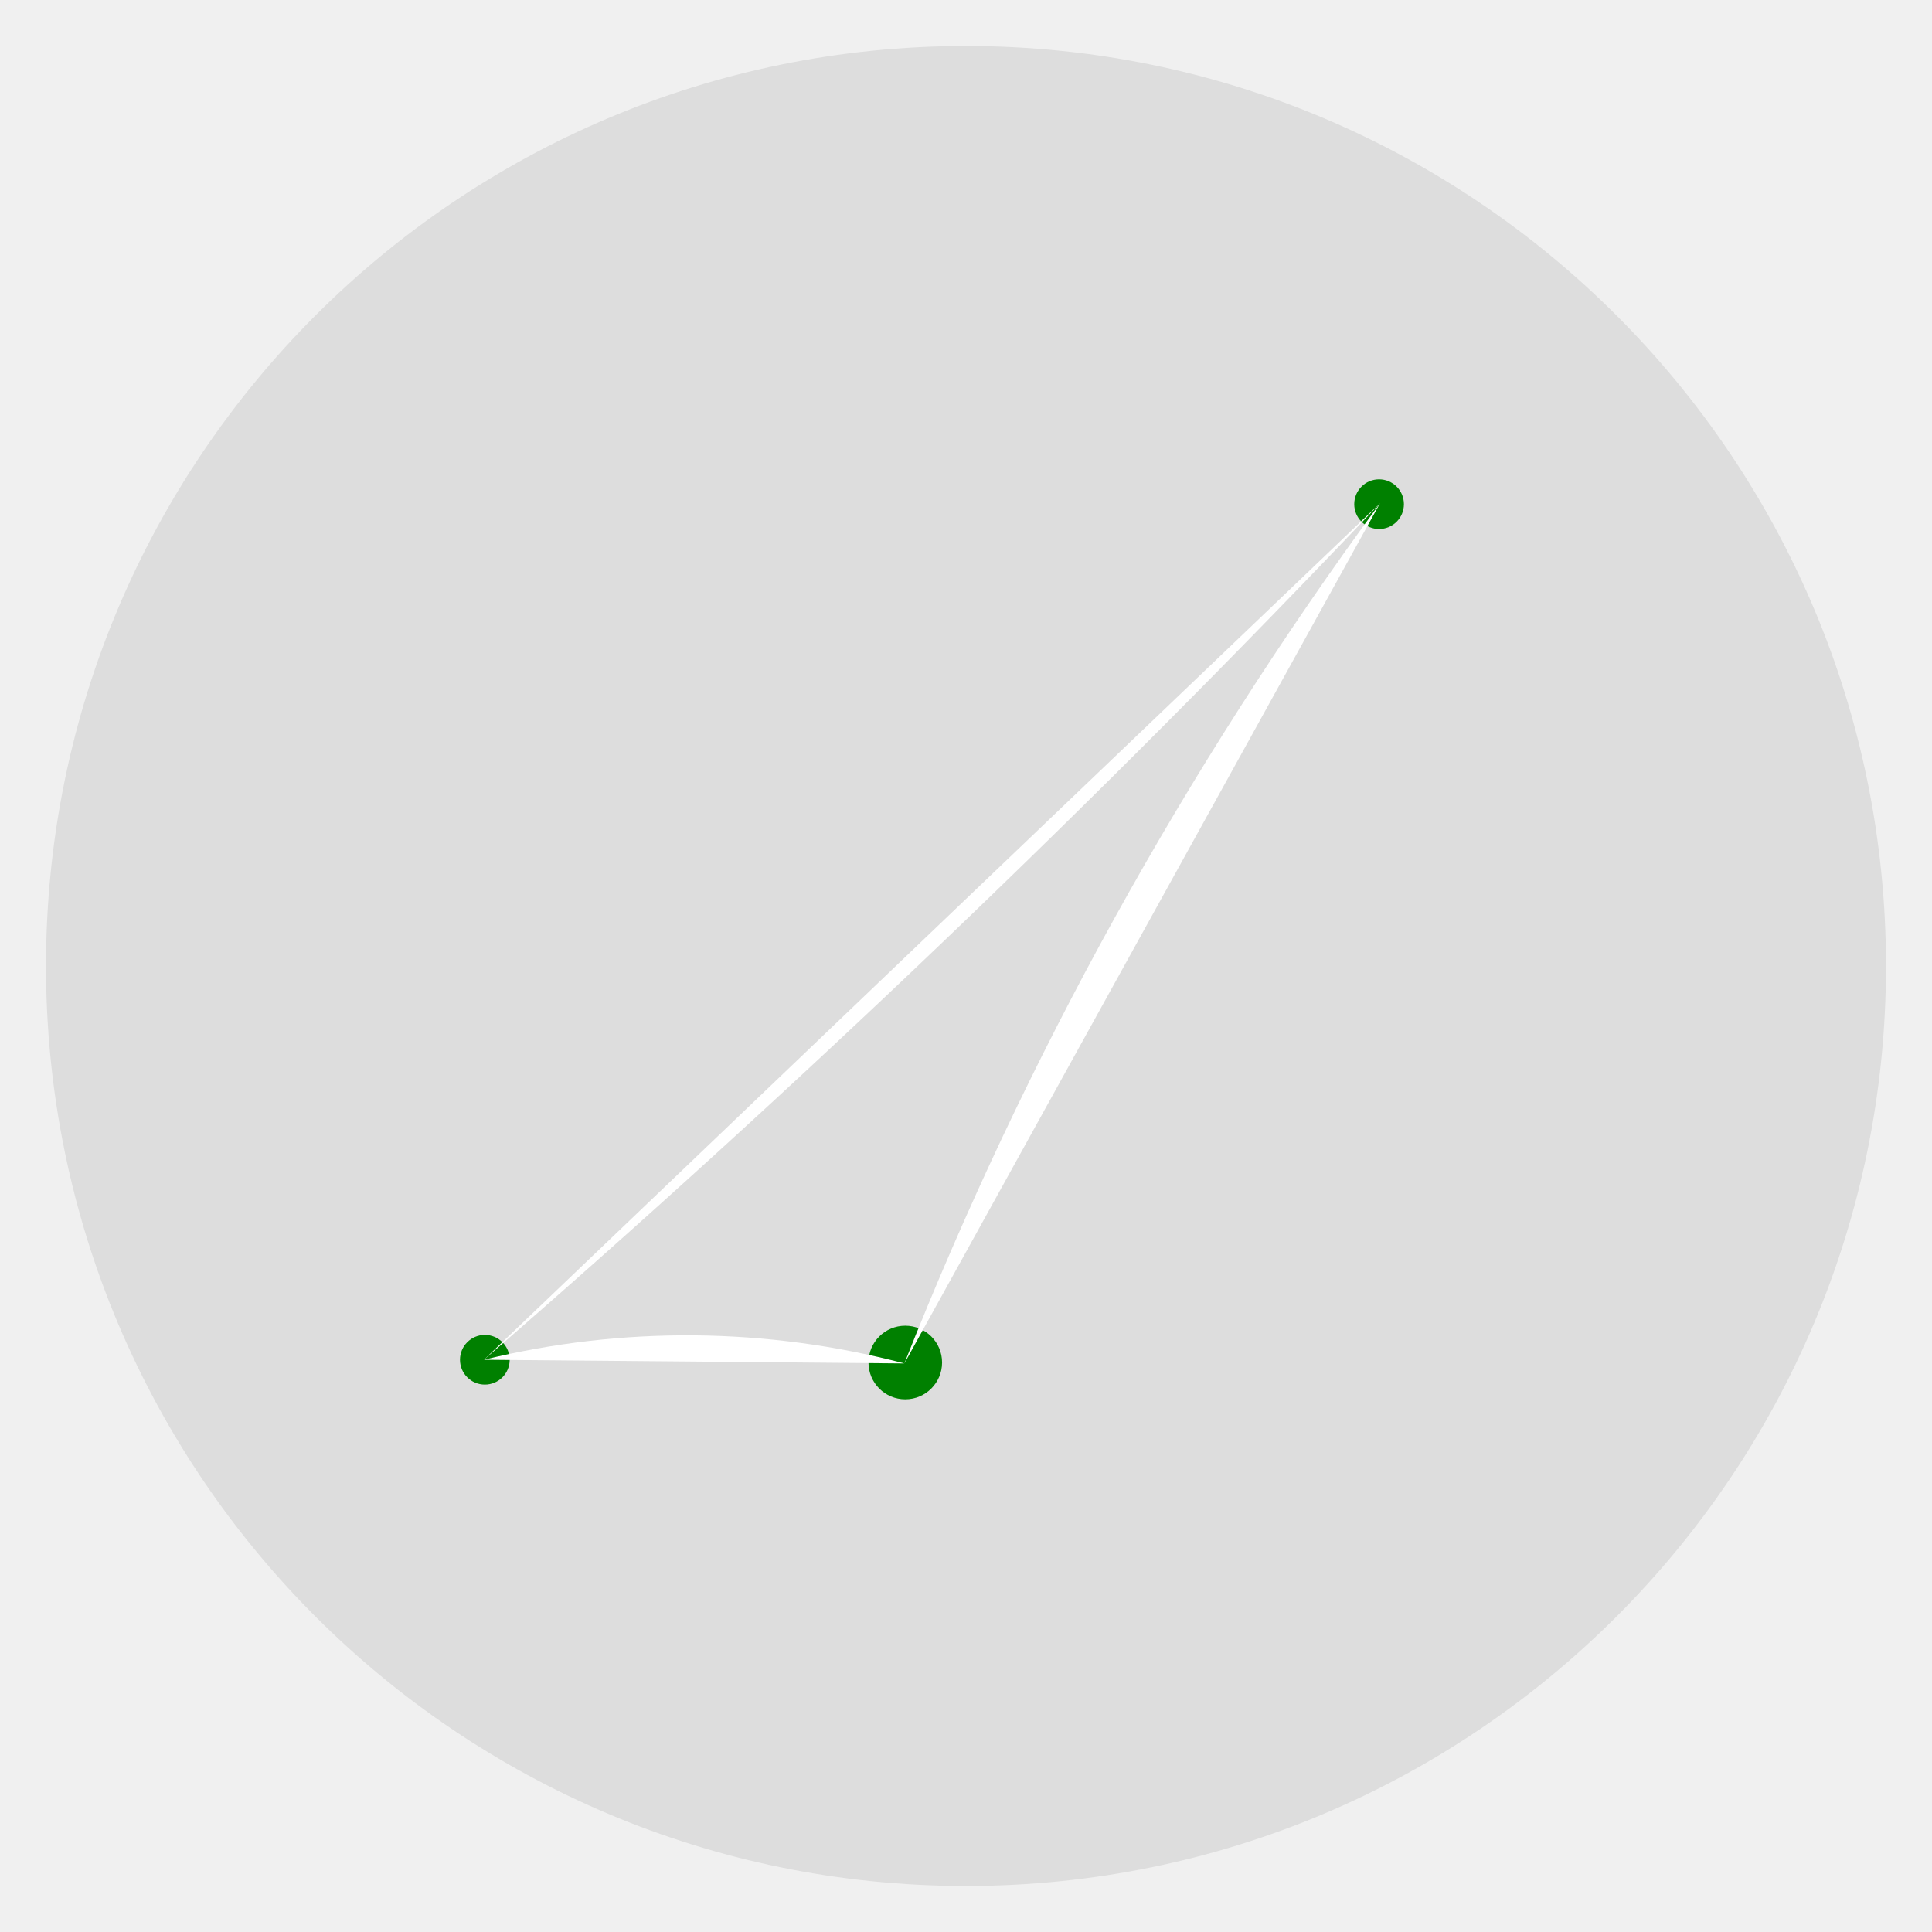
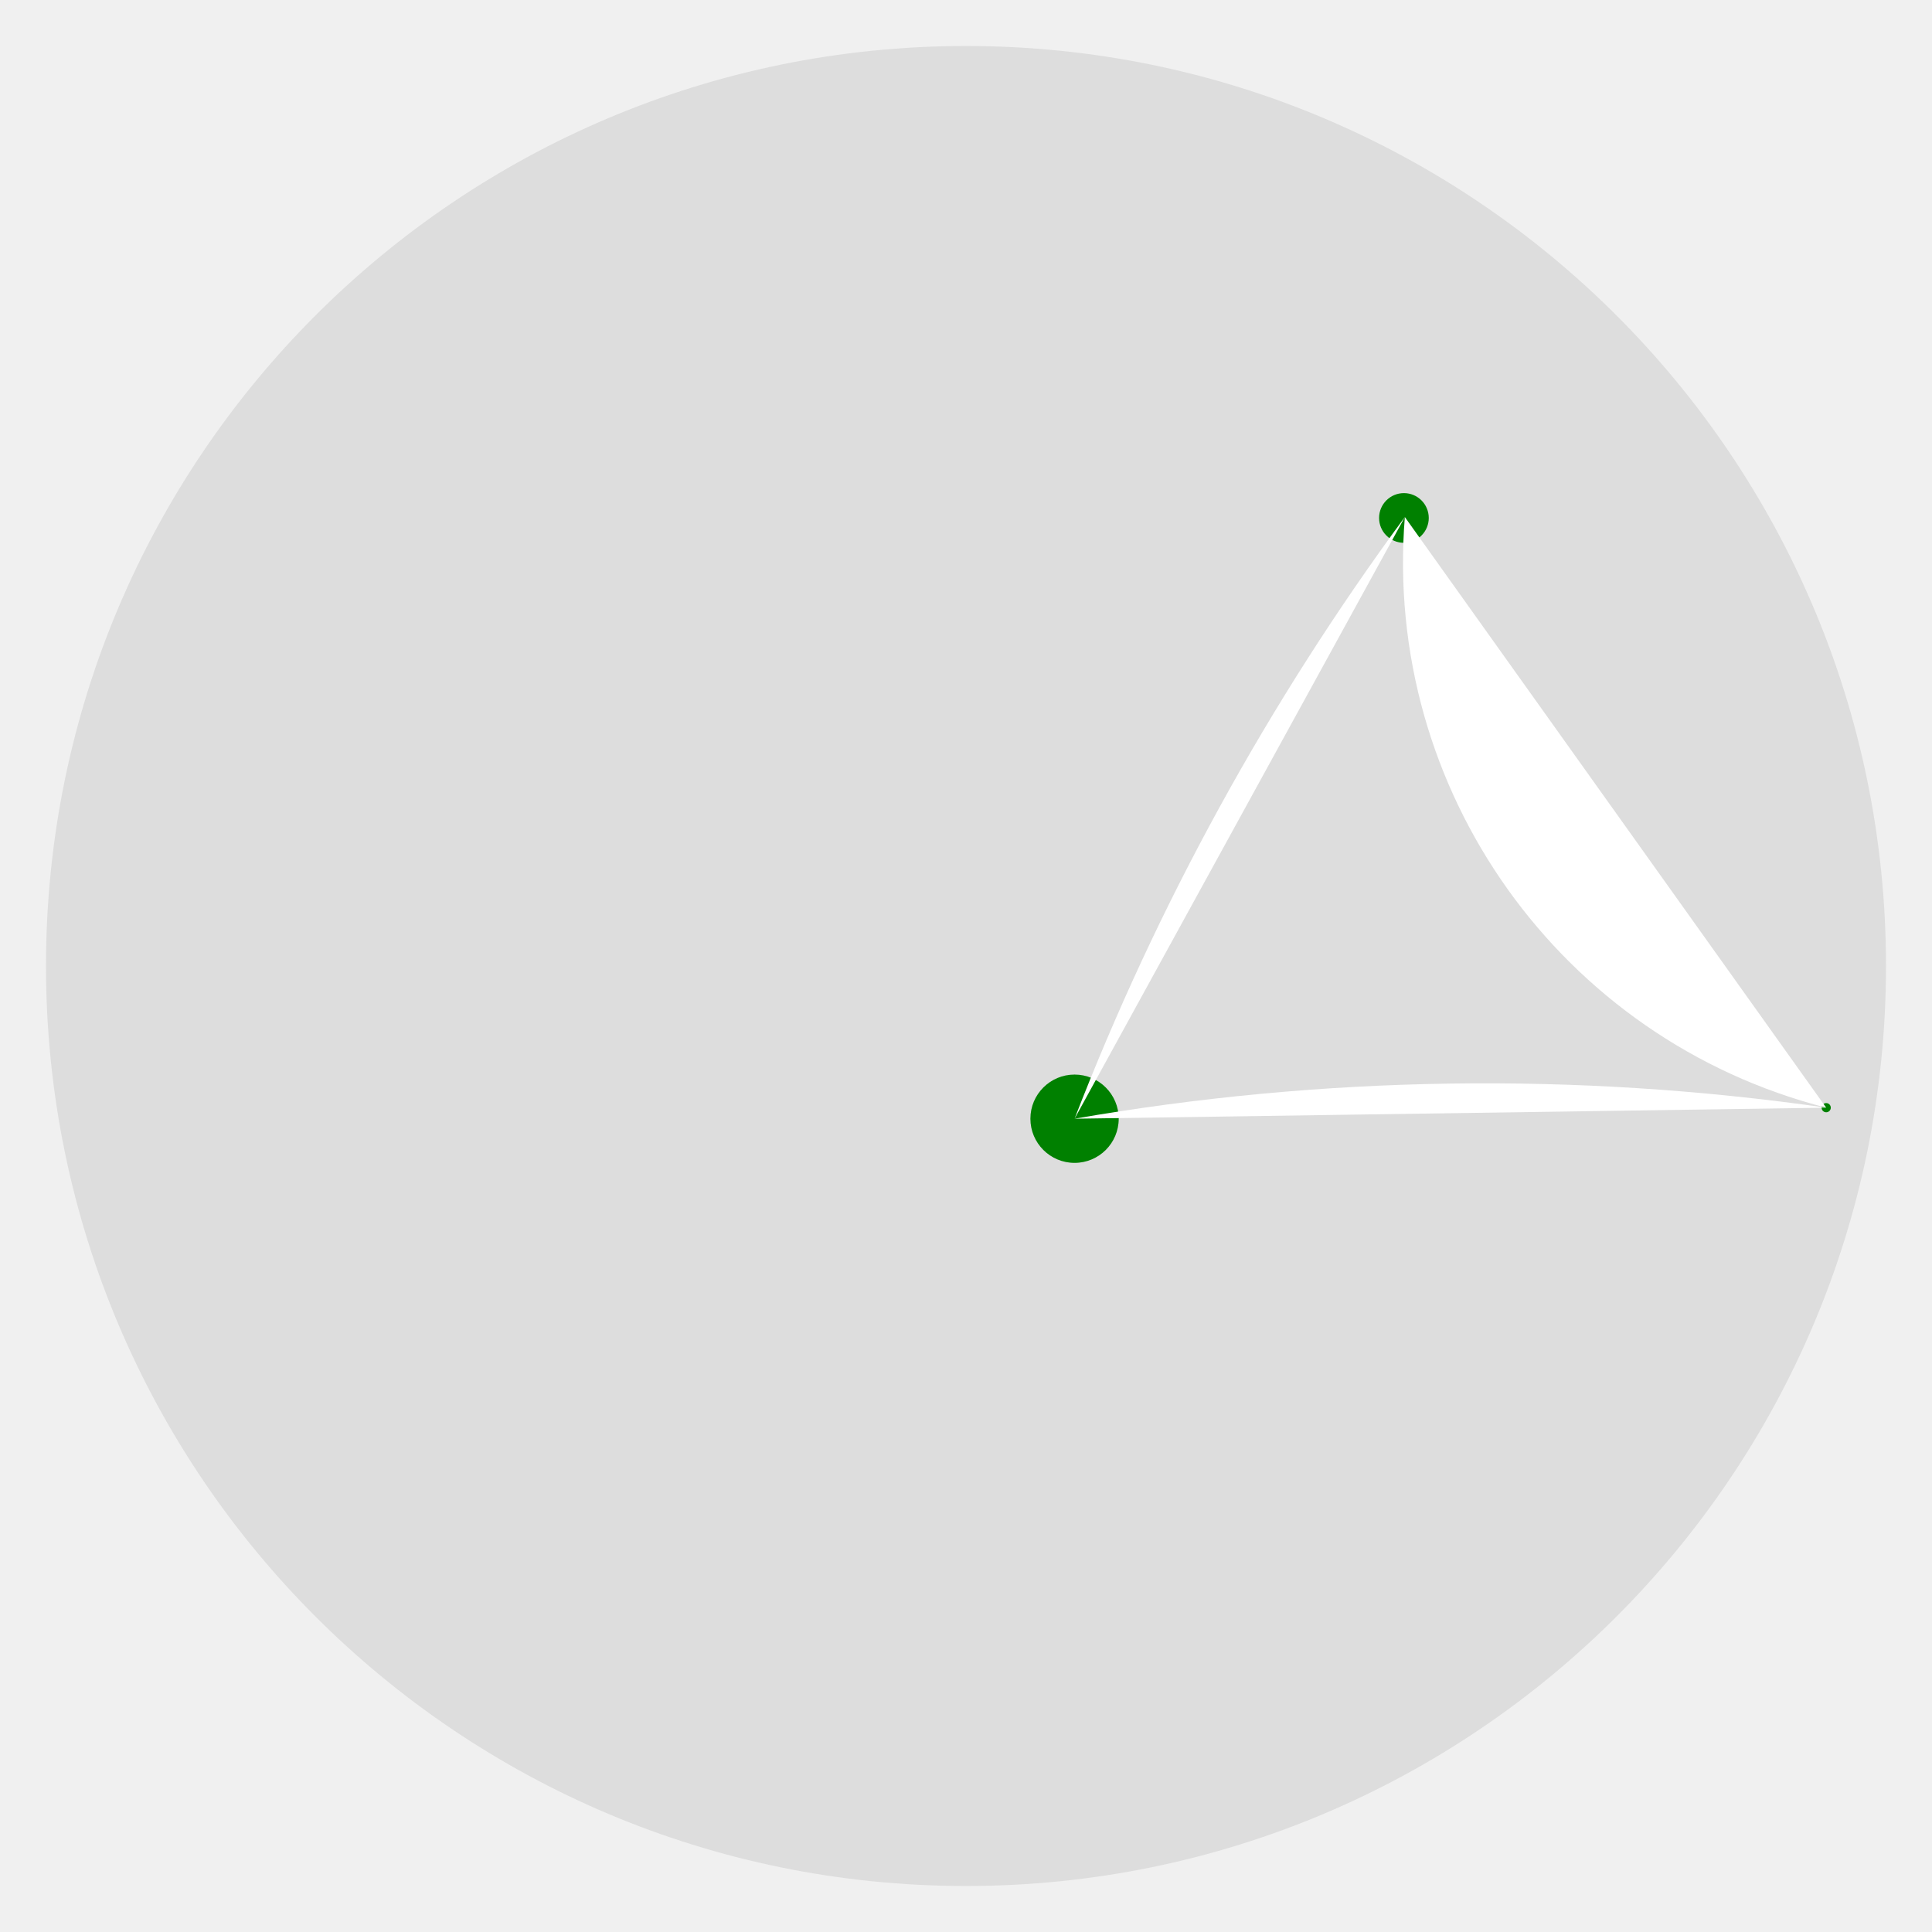
<svg xmlns="http://www.w3.org/2000/svg" width="400" height="400.0" viewBox="-1.05 -1.05 2.1 2.1">
  <defs>
</defs>
  <circle cx="0" cy="0" r="1" fill="#ddd" />
-   <circle cx="-0.066" cy="0.431" r="0.04" fill="green" />
-   <circle cx="-0.523" cy="0.428" r="0.027" fill="green" />
-   <circle cx="0.449" cy="-0.502" r="0.027" fill="green" />
-   <path d="M-0.067,0.432 A0.93,0.93,0,0,0,-0.524,0.428" hradius="0.01" fill="white" />
-   <path d="M-0.067,0.432 A4.177,4.177,0,0,1,0.45,-0.503" hradius="0.01" fill="white" />
-   <path d="M-0.524,0.428 A13.818,13.818,0,0,0,0.45,-0.503" hradius="0.01" fill="white" />
+   <circle cx="0.476" cy="-0.487" r="0.027" fill="green" />
+   <circle cx="0.118" cy="0.166" r="0.048" fill="green" />
+   <circle cx="0.935" cy="0.154" r="0.005" fill="green" />
+   <path d="M0.477,-0.488 A2.819,2.819,0,0,0,0.118,0.166" hradius="0.01" fill="white" />
+   <path d="M0.477,-0.488 A0.612,0.612,0,0,0,0.935,0.154" hradius="0.01" fill="white" />
+   <path d="M0.118,0.166 A2.609,2.609,0,0,1,0.935,0.154" hradius="0.01" fill="white" />
</svg>
